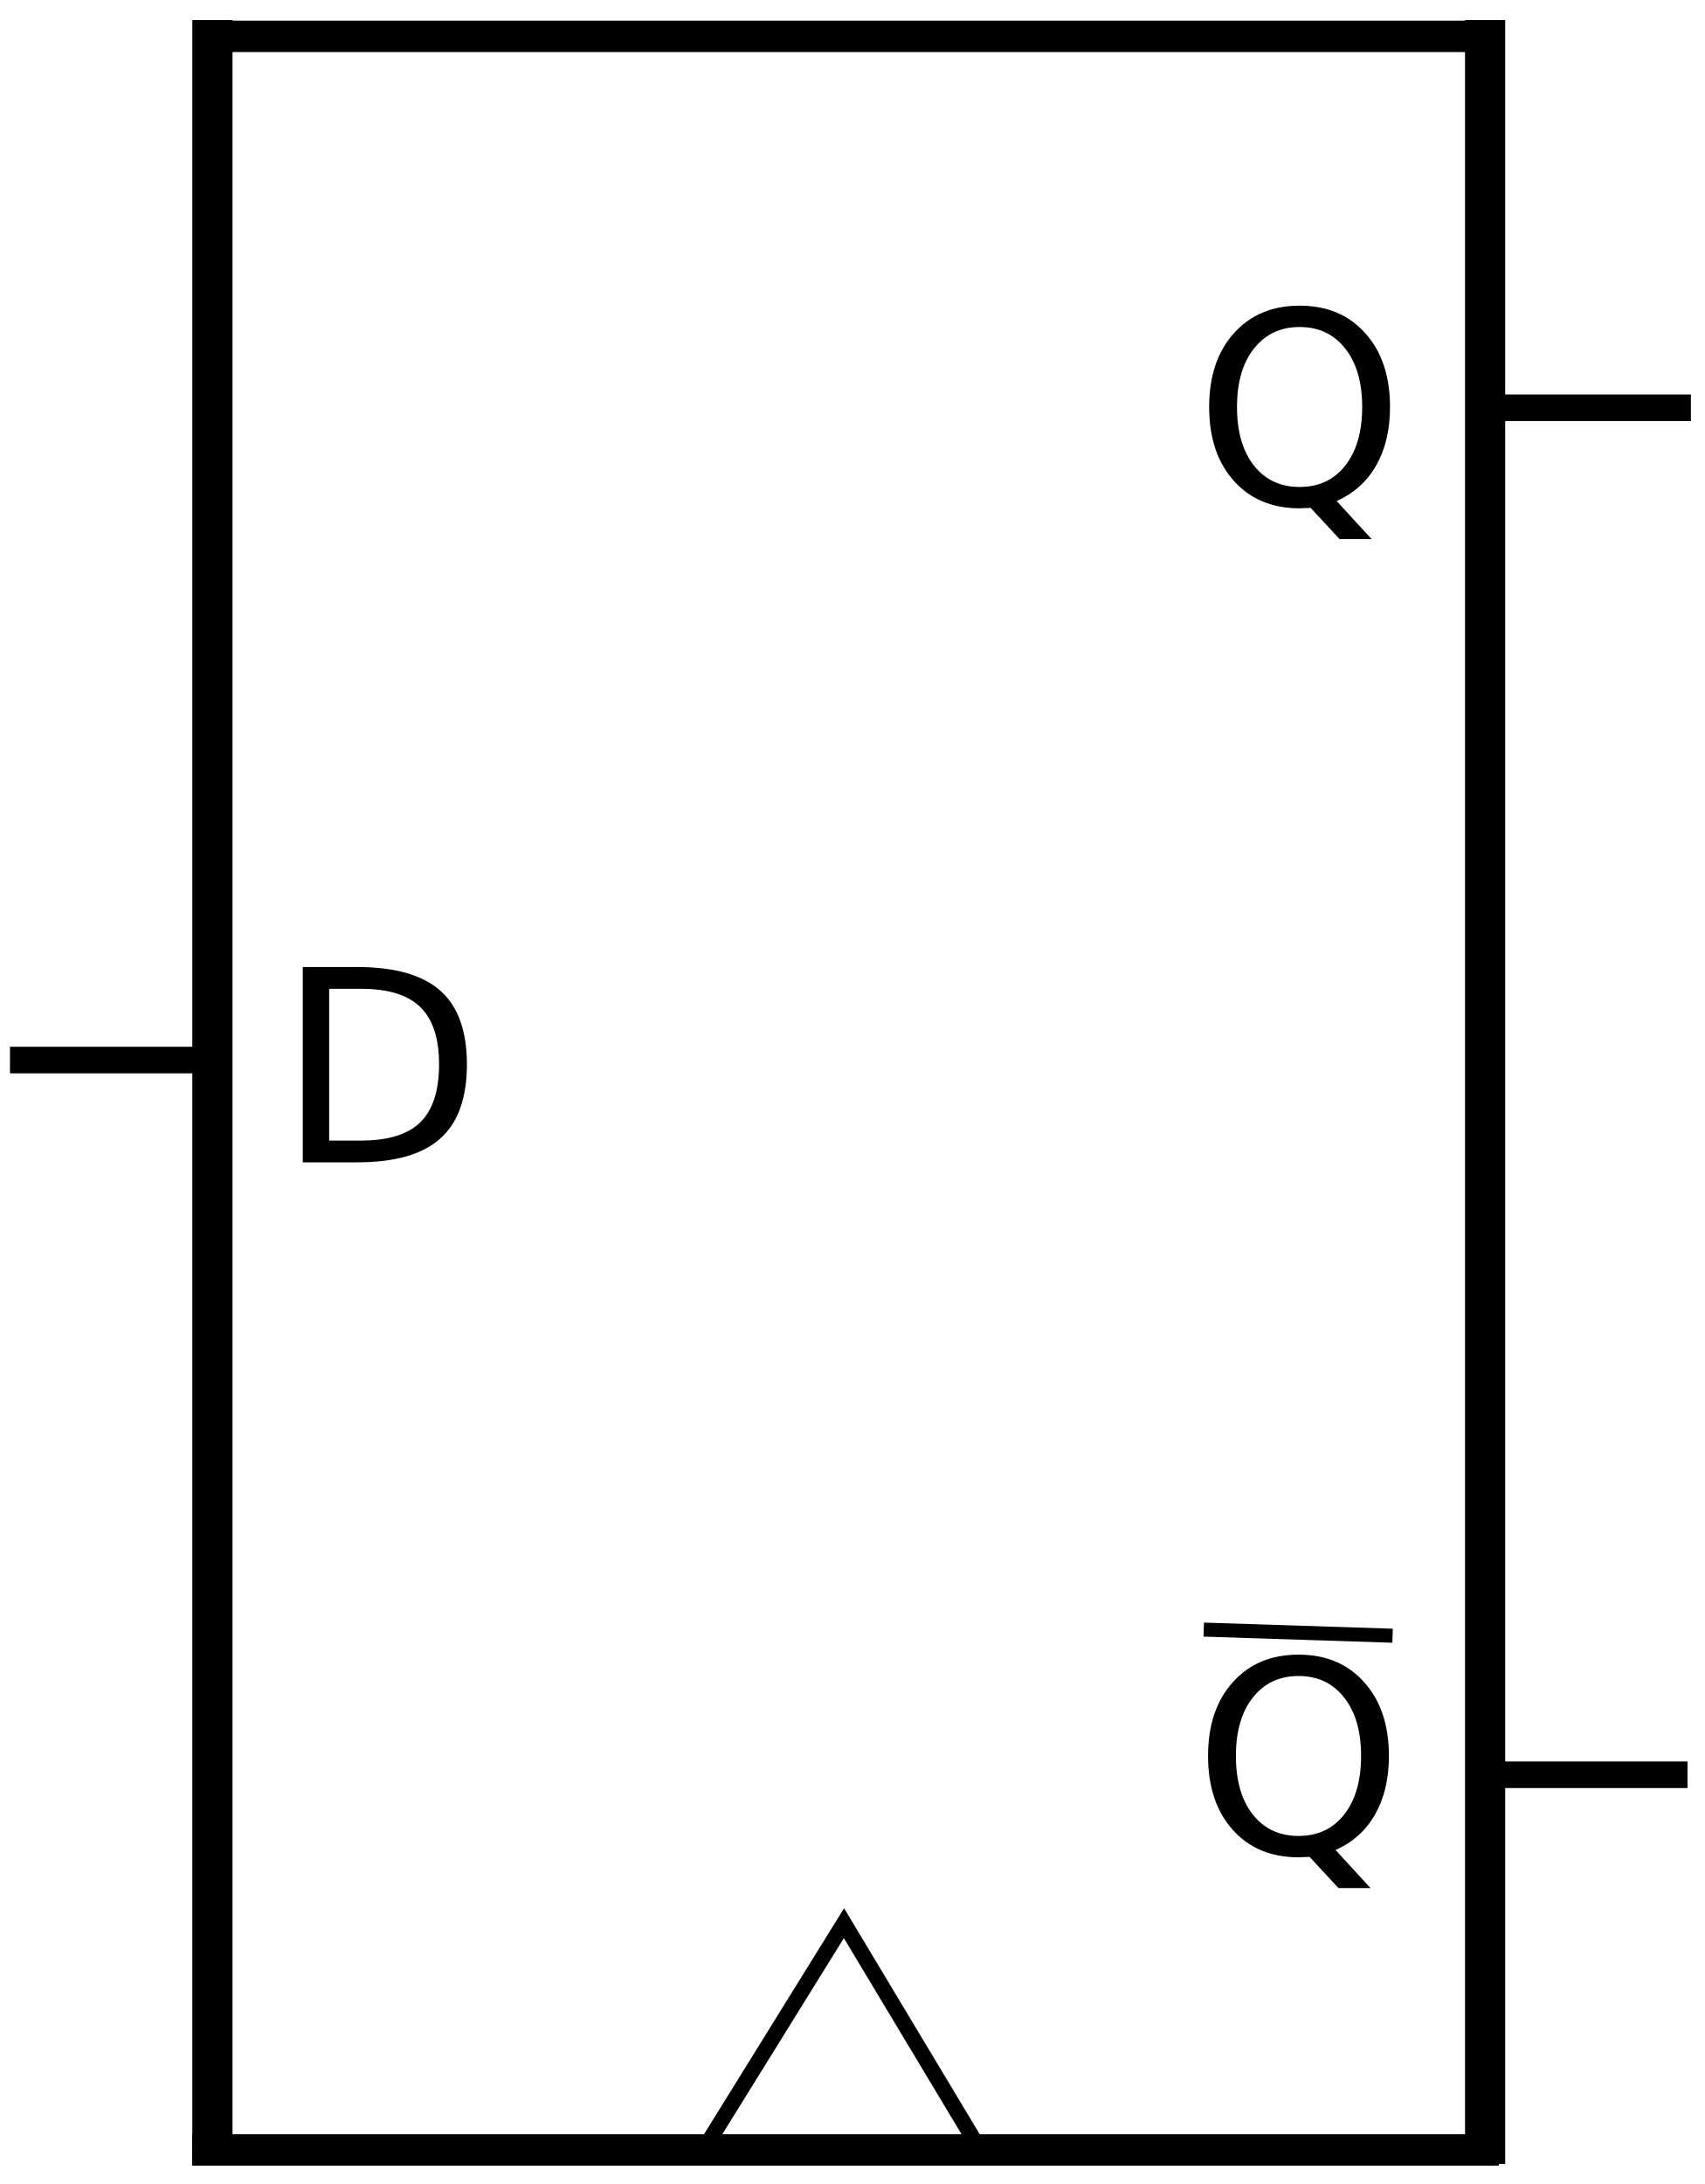
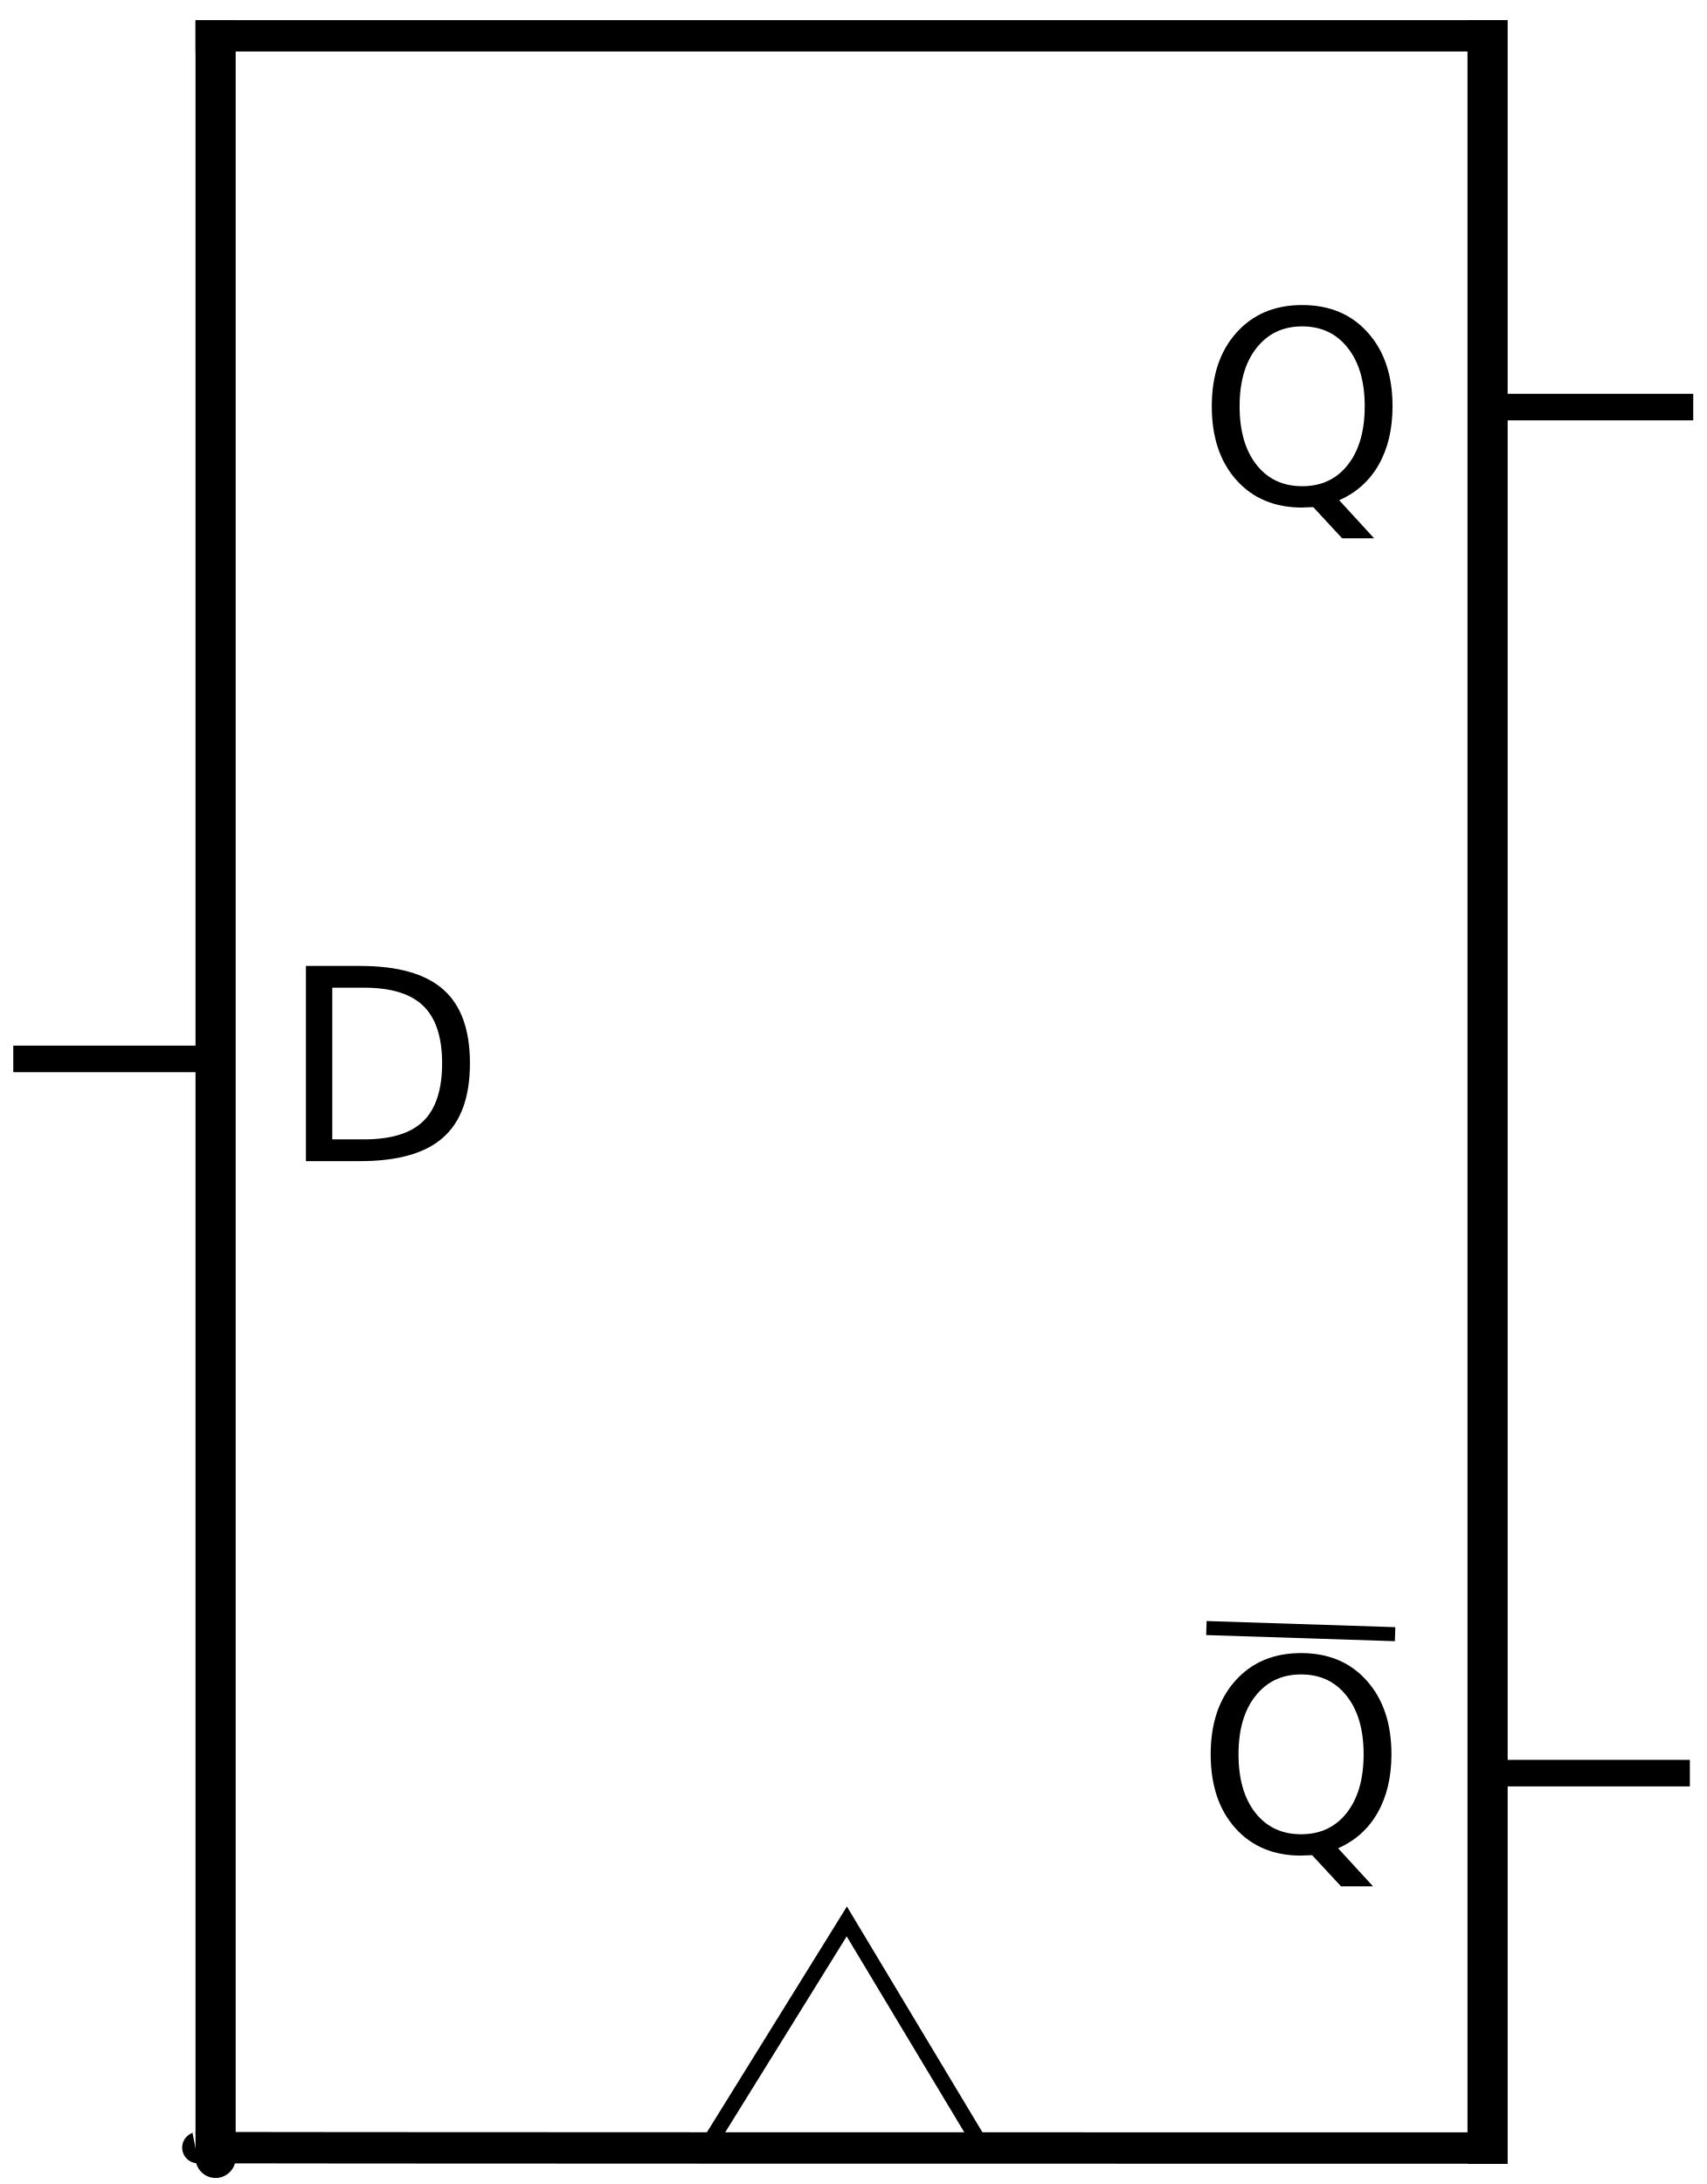
- <svg xmlns="http://www.w3.org/2000/svg" version="1.0" width="127.208" height="163" id="svg2">
+ <svg xmlns="http://www.w3.org/2000/svg" version="1.0" width="93.765" height="120" id="svg2">
  <defs id="defs4" />
-   <g transform="translate(-9.143922,1.5)" id="layer1">
-     <path d="M 25,0 L 25,0 C 25,160 25,160 25,160" id="path2385" style="fill:none;fill-rule:evenodd;stroke:#000000;stroke-width:3;stroke-linecap:butt;stroke-linejoin:miter;stroke-miterlimit:4;stroke-dasharray:none;stroke-opacity:1" />
-     <path d="M 120,0 C 120,35 120,125 120,160" id="path3247" style="fill:none;fill-rule:evenodd;stroke:#000000;stroke-width:3;stroke-linecap:butt;stroke-linejoin:miter;stroke-miterlimit:4;stroke-dasharray:none;stroke-opacity:1" />
-     <path d="M 121.167,1.214 L 121.167,1.214 C 23.619,1.214 23.619,1.214 23.619,1.214" id="path3249" style="fill:none;fill-rule:evenodd;stroke:#000000;stroke-width:2.342;stroke-linecap:butt;stroke-linejoin:miter;stroke-miterlimit:4;stroke-dasharray:none;stroke-opacity:1" />
-     <path d="M 121.03,158.959 L 121.03,158.959 C 23.483,158.959 23.483,158.959 23.483,158.959" id="path3251" style="fill:none;fill-rule:evenodd;stroke:#000000;stroke-width:2.342;stroke-linecap:butt;stroke-linejoin:miter;stroke-miterlimit:4;stroke-dasharray:none;stroke-opacity:1" />
-     <path d="M 9.89,77.615 L 24.537,77.615" id="path3253" style="fill:none;fill-rule:evenodd;stroke:#000000;stroke-width:1.983px;stroke-linecap:butt;stroke-linejoin:miter;stroke-opacity:1" />
-     <path d="M 120.713,28.933 L 135.36,28.933" id="path3257" style="fill:none;fill-rule:evenodd;stroke:#000000;stroke-width:1.983px;stroke-linecap:butt;stroke-linejoin:miter;stroke-opacity:1" />
-     <path d="M 120.461,130.958 L 135.108,130.958" id="path3259" style="fill:none;fill-rule:evenodd;stroke:#000000;stroke-width:1.983px;stroke-linecap:butt;stroke-linejoin:miter;stroke-opacity:1" />
-     <text x="29.779" y="85.249" id="text3261" xml:space="preserve" style="font-size:40px;font-style:normal;font-weight:normal;fill:#000000;fill-opacity:1;stroke:none;stroke-width:1px;stroke-linecap:butt;stroke-linejoin:miter;stroke-opacity:1;font-family:Bitstream Vera Sans">
-       <tspan x="29.779" y="85.249" id="tspan3265" style="font-size:20px">D</tspan>
+   <g transform="matrix(0.7356821,0,0,0.7356821,-6.546298,1.081338)" id="layer1">
+     <path d="M 25,0.048 L 25,0.175 C 25,160.175 25,160 25,160" style="fill:none;fill-rule:evenodd;stroke:#000000;stroke-width:3;stroke-linecap:butt;stroke-linejoin:miter;stroke-miterlimit:4;stroke-dasharray:none;stroke-opacity:1" id="path2385" />
+     <path d="M 120,0.031 C 120,35.055 120,125.119 120,160.144" style="fill:none;fill-rule:evenodd;stroke:#000000;stroke-width:3.001;stroke-linecap:butt;stroke-linejoin:miter;stroke-miterlimit:4;stroke-dasharray:none;stroke-opacity:1" id="path3247" />
+     <path d="M 121.167,1.205 L 121.167,1.205 C 23.619,1.205 23.502,1.205 23.502,1.205" style="fill:none;fill-rule:evenodd;stroke:#000000;stroke-width:2.342;stroke-linecap:butt;stroke-linejoin:miter;stroke-miterlimit:4;stroke-dasharray:none;stroke-opacity:1" id="path3249" />
+     <path d="M 121.028,158.959 L 121.028,158.959 C 23.316,158.959 23.493,158.924 23.493,158.924" style="fill:none;fill-rule:evenodd;stroke:#000000;stroke-width:2.344;stroke-linecap:butt;stroke-linejoin:miter;stroke-miterlimit:4;stroke-dasharray:none;stroke-opacity:1" id="path3251" />
+     <path d="M 9.89,77.615 L 24.537,77.615" style="fill:none;fill-rule:evenodd;stroke:#000000;stroke-width:1.983px;stroke-linecap:butt;stroke-linejoin:miter;stroke-opacity:1" id="path3253" />
+     <path d="M 120.713,28.933 L 135.36,28.933" style="fill:none;fill-rule:evenodd;stroke:#000000;stroke-width:1.983px;stroke-linecap:butt;stroke-linejoin:miter;stroke-opacity:1" id="path3257" />
+     <path d="M 120.461,130.958 L 135.108,130.958" style="fill:none;fill-rule:evenodd;stroke:#000000;stroke-width:1.983px;stroke-linecap:butt;stroke-linejoin:miter;stroke-opacity:1" id="path3259" />
+     <text x="29.779" y="85.249" style="font-size:40px;font-style:normal;font-weight:normal;fill:#000000;fill-opacity:1;stroke:none;stroke-width:1px;stroke-linecap:butt;stroke-linejoin:miter;stroke-opacity:1;font-family:Bitstream Vera Sans" id="text3261" xml:space="preserve">
+       <tspan x="29.779" y="85.249" style="font-size:20px" id="tspan3265">D</tspan>
    </text>
-     <text x="98.277" y="36.159" id="text3273" xml:space="preserve" style="font-size:40px;font-style:normal;font-weight:normal;fill:#000000;fill-opacity:1;stroke:none;stroke-width:1px;stroke-linecap:butt;stroke-linejoin:miter;stroke-opacity:1;font-family:Bitstream Vera Sans">
-       <tspan x="98.277" y="36.159" id="tspan3275" style="font-size:20px">Q</tspan>
+     <text x="98.277" y="36.159" style="font-size:40px;font-style:normal;font-weight:normal;fill:#000000;fill-opacity:1;stroke:none;stroke-width:1px;stroke-linecap:butt;stroke-linejoin:miter;stroke-opacity:1;font-family:Bitstream Vera Sans" id="text3273" xml:space="preserve">
+       <tspan x="98.277" y="36.159" style="font-size:20px" id="tspan3275">Q</tspan>
    </text>
-     <text x="98.195" y="136.838" id="text3277" xml:space="preserve" style="font-size:40px;font-style:normal;font-weight:normal;fill:#000000;fill-opacity:1;stroke:none;stroke-width:1px;stroke-linecap:butt;stroke-linejoin:miter;stroke-opacity:1;font-family:Bitstream Vera Sans">
-       <tspan x="98.195" y="136.838" id="tspan3279" style="font-size:20px">Q</tspan>
+     <text x="98.195" y="136.838" style="font-size:40px;font-style:normal;font-weight:normal;fill:#000000;fill-opacity:1;stroke:none;stroke-width:1px;stroke-linecap:butt;stroke-linejoin:miter;stroke-opacity:1;font-family:Bitstream Vera Sans" id="text3277" xml:space="preserve">
+       <tspan x="98.195" y="136.838" style="font-size:20px" id="tspan3279">Q</tspan>
    </text>
-     <path d="M 98.999,120.123 L 113.093,120.58" id="path3281" style="fill:none;fill-rule:evenodd;stroke:#000000;stroke-width:1.048px;stroke-linecap:butt;stroke-linejoin:miter;stroke-opacity:1" />
-     <path d="M 62.046,158.319 L 72.143,142.035 L 82.063,158.562" id="path3339" style="fill:none;fill-rule:evenodd;stroke:#000000;stroke-width:1.162px;stroke-linecap:butt;stroke-linejoin:miter;stroke-opacity:1" />
+     <path d="M 98.999,120.123 L 113.093,120.58" style="fill:none;fill-rule:evenodd;stroke:#000000;stroke-width:1.048px;stroke-linecap:butt;stroke-linejoin:miter;stroke-opacity:1" id="path3281" />
+     <path d="M 62.046,158.319 L 72.143,142.035 L 82.063,158.562" style="fill:none;fill-rule:evenodd;stroke:#000000;stroke-width:1.162px;stroke-linecap:butt;stroke-linejoin:miter;stroke-opacity:1" id="path3339" />
  </g>
</svg>
